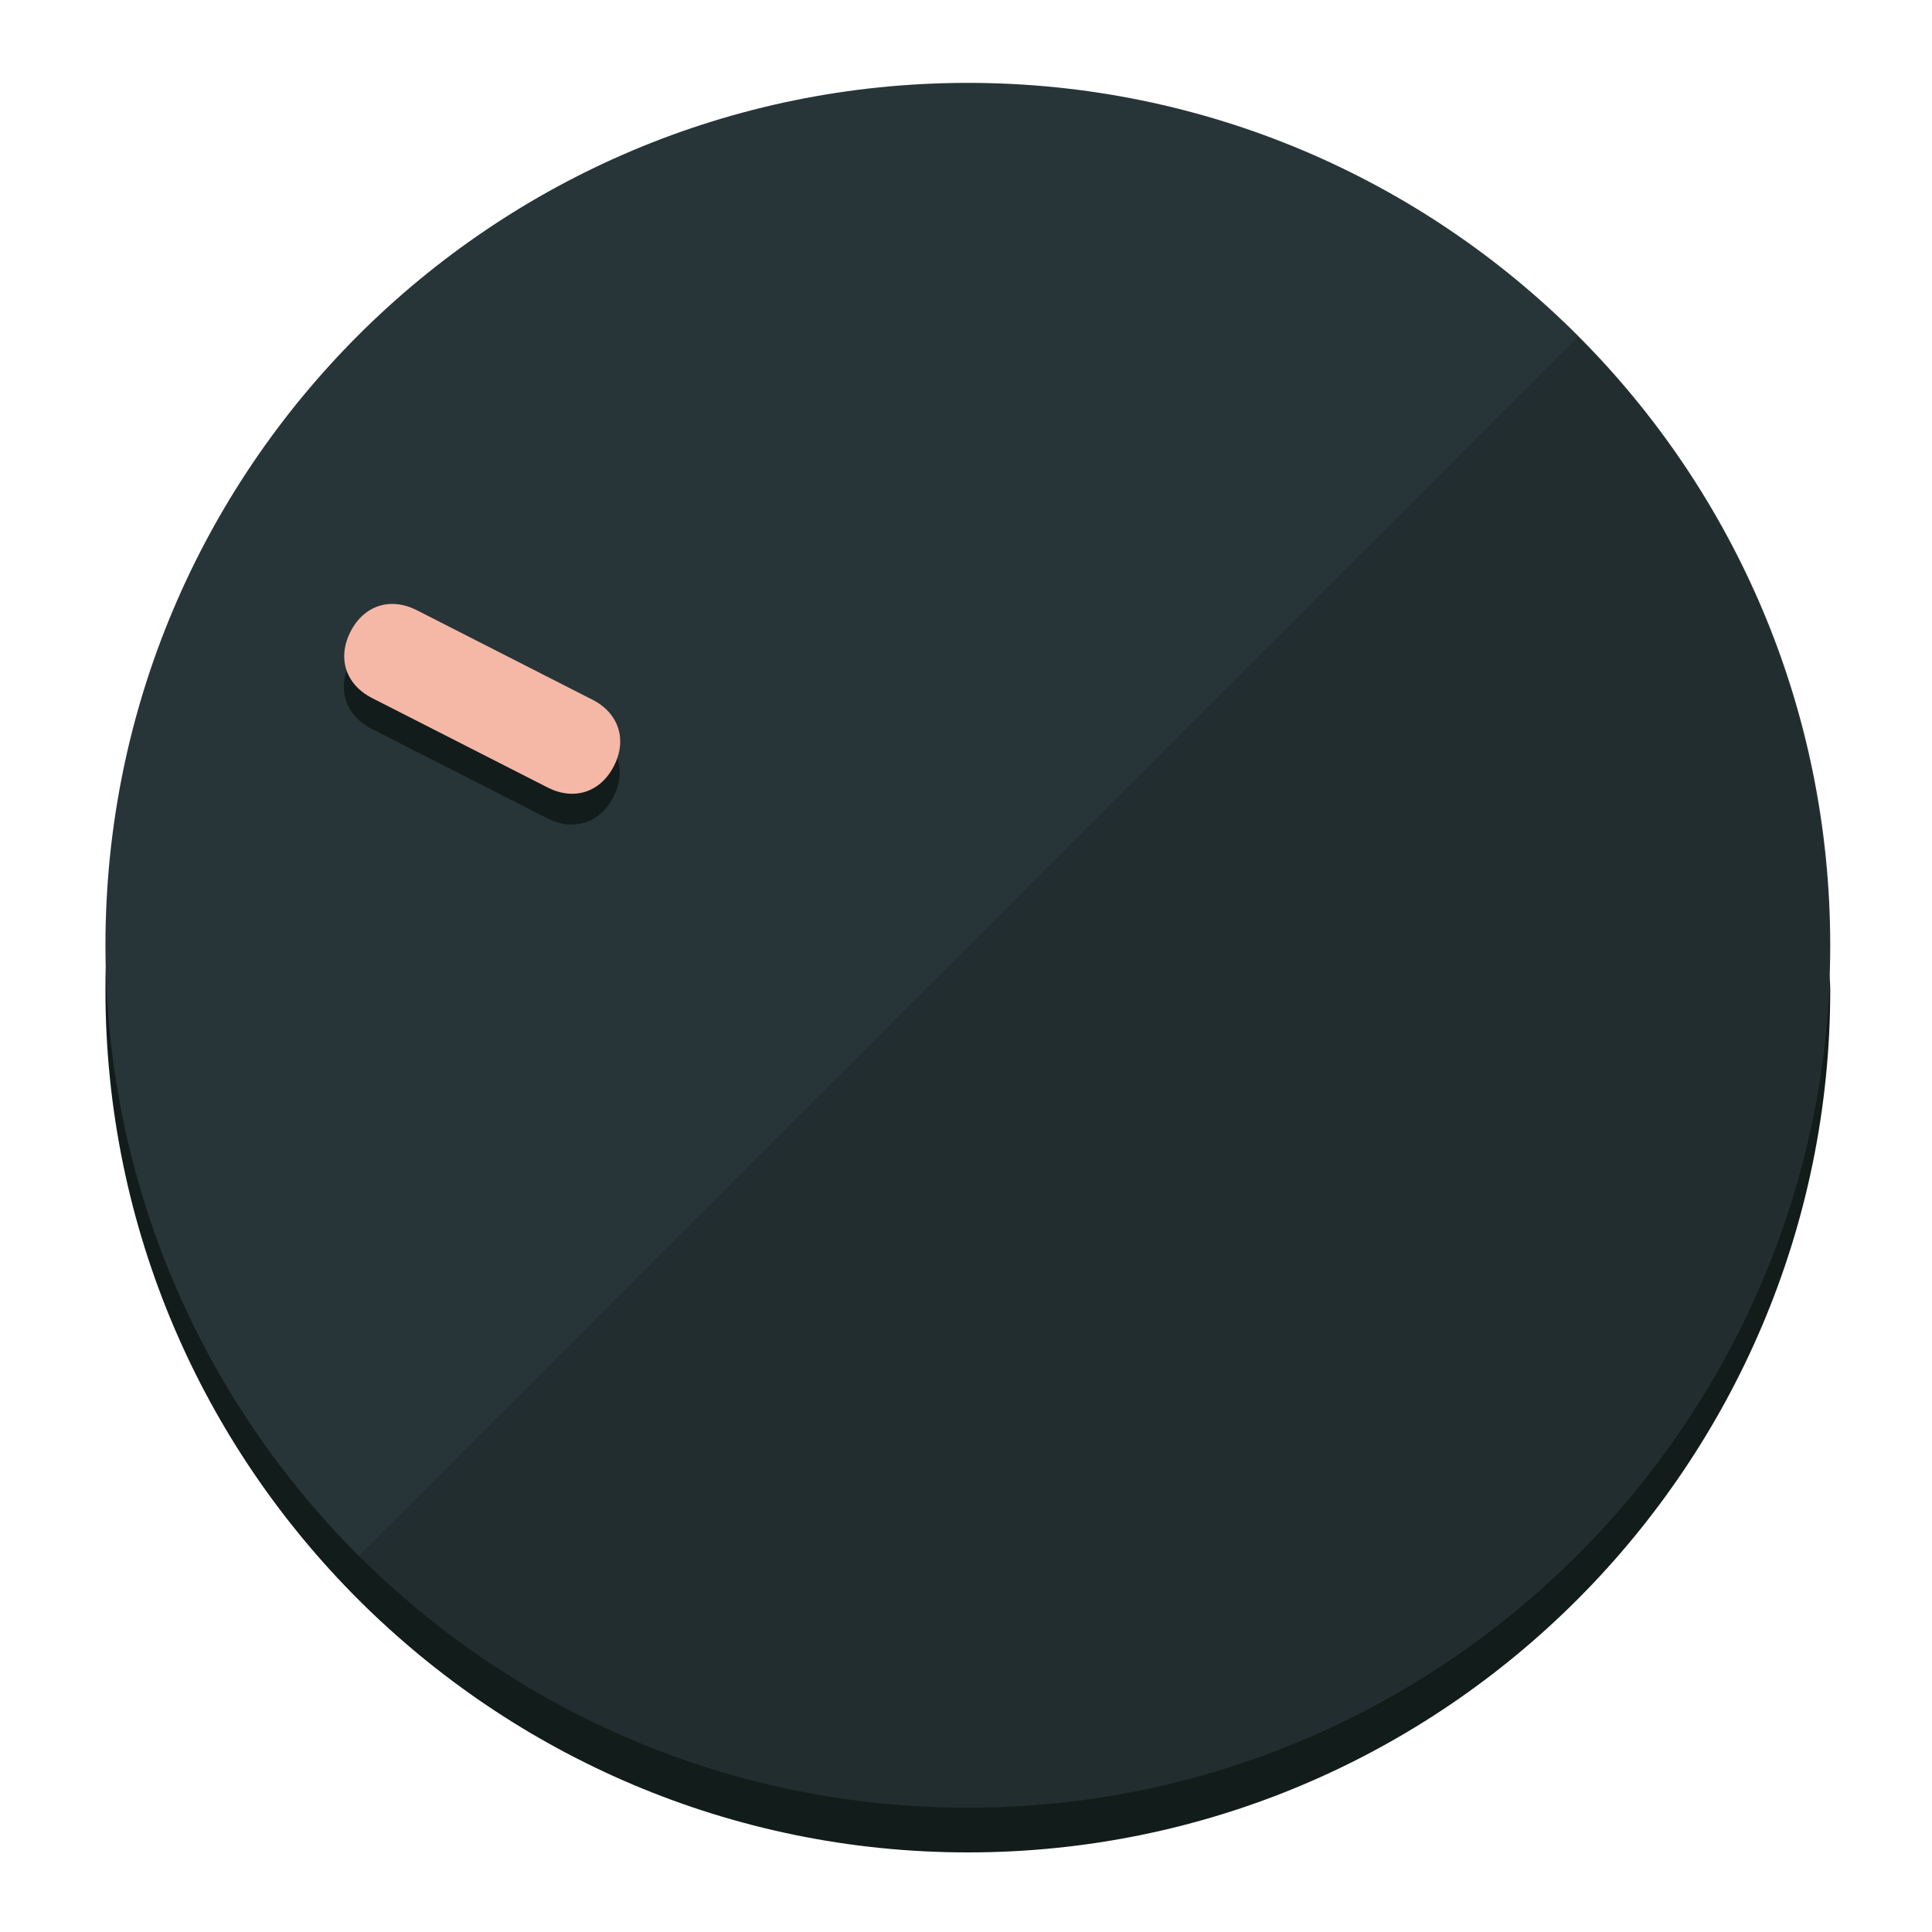
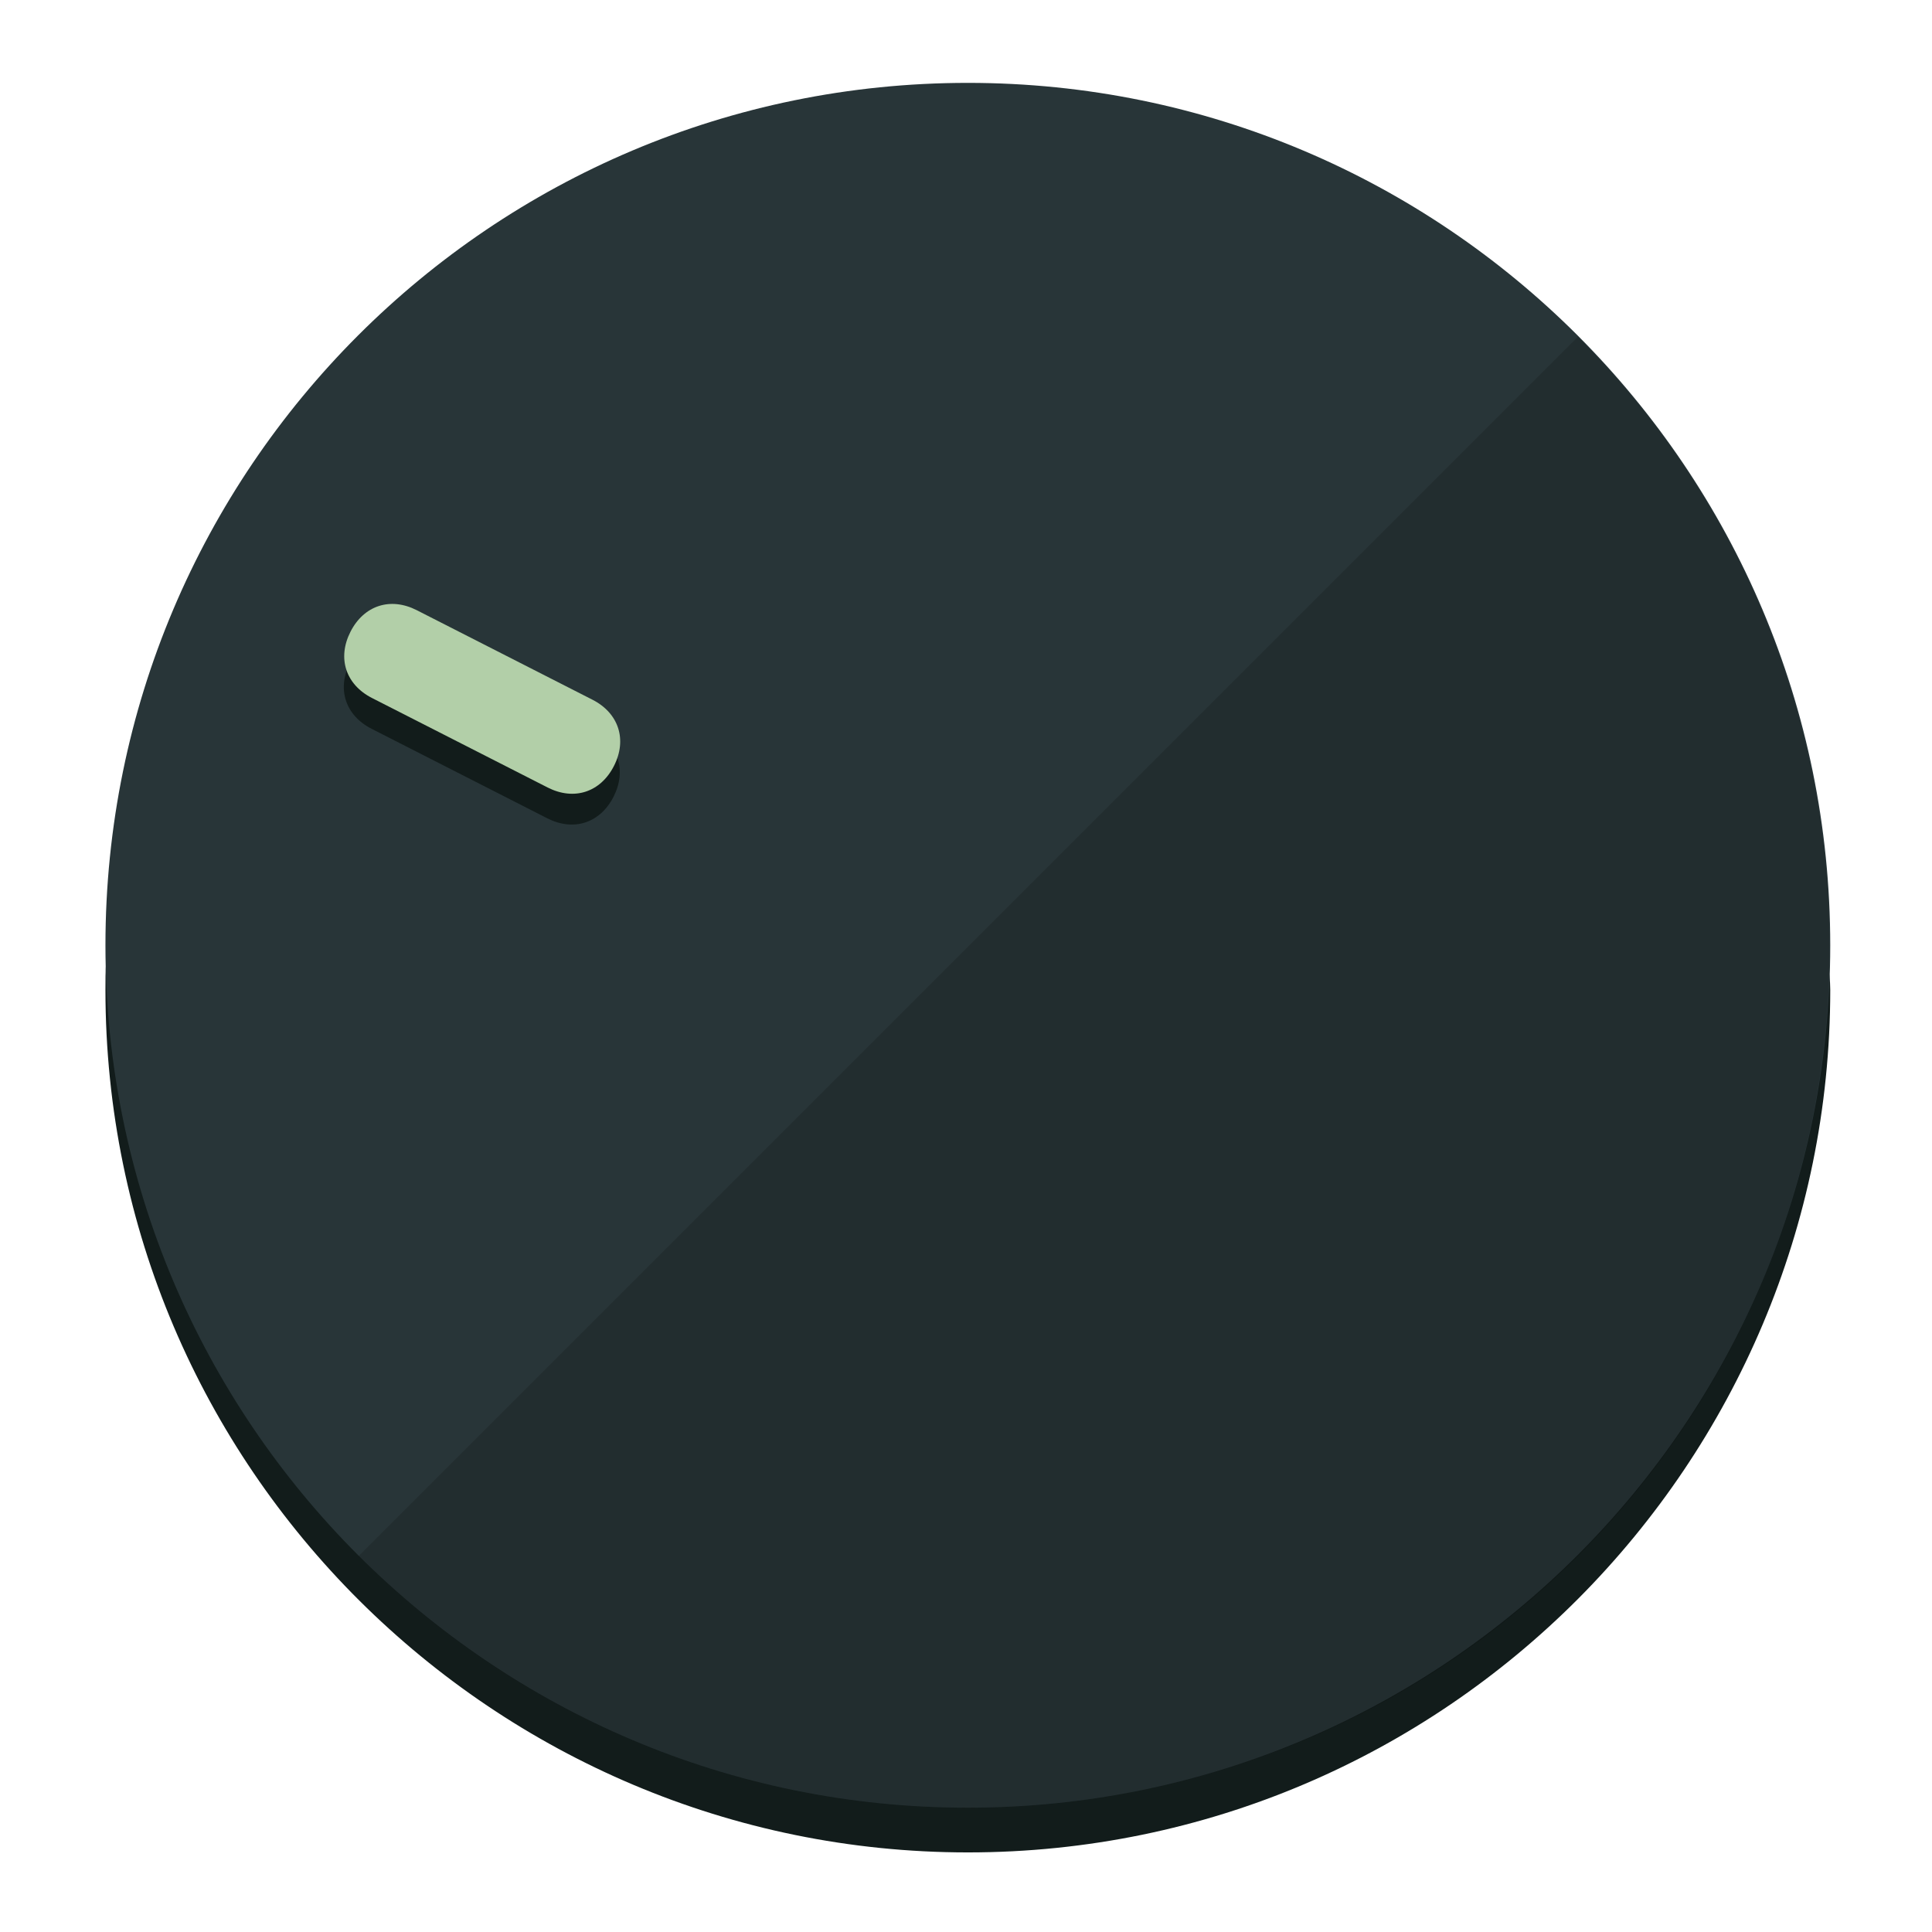
<svg xmlns="http://www.w3.org/2000/svg" height="120px" width="120px" version="1.1" id="Layer_1" viewBox="0 0 496.8 496.8" xml:space="preserve">
  <defs id="defs23" />
  <g id="g3158">
    <path style="display:inline;fill:#121c1b;fill-opacity:1;stroke-width:1.584" d="m 248.875,445.92 c 116.582,0 212.89,-91.238 220.493,-205.286 0,5.069 1.267,8.87 1.267,13.939 0,121.651 -98.842,221.76 -221.76,221.76 -121.651,0 -221.76,-98.842 -221.76,-221.76 0,-5.069 0,-8.87 1.267,-13.939 7.603,114.048 103.91,205.286 220.493,205.286 z" id="path8" />
    <circle style="display:inline;fill:#283538;fill-opacity:1;stroke-width:1.584" cx="248.875" cy="243.071" r="221.76" id="circle12" />
    <path style="display:inline;fill:#000000;fill-opacity:0.154;stroke-width:1.587" d="m 405.744,86.606 c 86.308,86.308 86.308,227.193 0,313.5 -86.308,86.308 -227.193,86.308 -313.5,0" id="path14" />
  </g>
  <g id="g3198">
    <circle style="display:none;fill:#000000;fill-opacity:0;stroke-width:1.584" cx="-104.232" cy="331.97" r="221.76" id="circle12-3" transform="rotate(-63)" />
    <path style="display:inline;fill:#121c1b;fill-opacity:1;stroke-width:1.584" d="m 152.23,187.837 c 6.774,3.452 8.99,10.269 5.538,17.044 v 0 c -3.452,6.774 -10.269,8.99 -17.044,5.538 L 95.56,187.407 c -6.774,-3.452 -8.99,-10.269 -5.538,-17.044 v 0 c 3.452,-6.774 10.269,-8.99 17.044,-5.538 z" id="path3789" />
-     <path style="display:inline;fill:#f5b8a6;stroke-width:1.584" d="m 152.333,179.919 c 6.775,3.452 8.99,10.269 5.538,17.044 v 0 c -3.452,6.774 -10.269,8.99 -17.044,5.538 L 95.663,179.489 c -6.774,-3.452 -8.99,-10.269 -5.538,-17.044 v 0 c 3.452,-6.775 10.269,-8.99 17.044,-5.538 z" id="path915" />
+     <path style="display:inline;fill:#b2cfa8;stroke-width:1.584" d="m 152.333,179.919 c 6.775,3.452 8.99,10.269 5.538,17.044 v 0 c -3.452,6.774 -10.269,8.99 -17.044,5.538 L 95.663,179.489 c -6.774,-3.452 -8.99,-10.269 -5.538,-17.044 v 0 c 3.452,-6.775 10.269,-8.99 17.044,-5.538 z" id="path915" />
  </g>
</svg>
